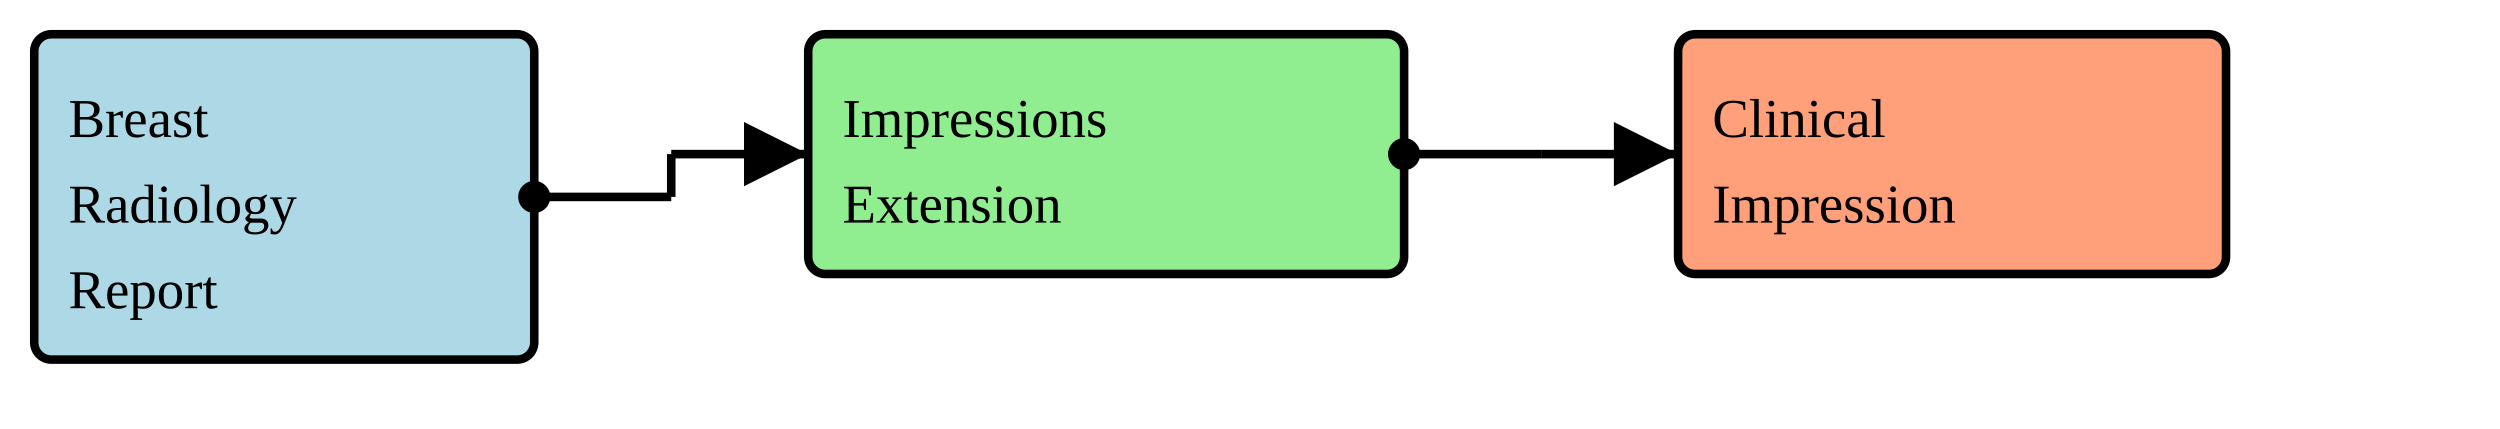
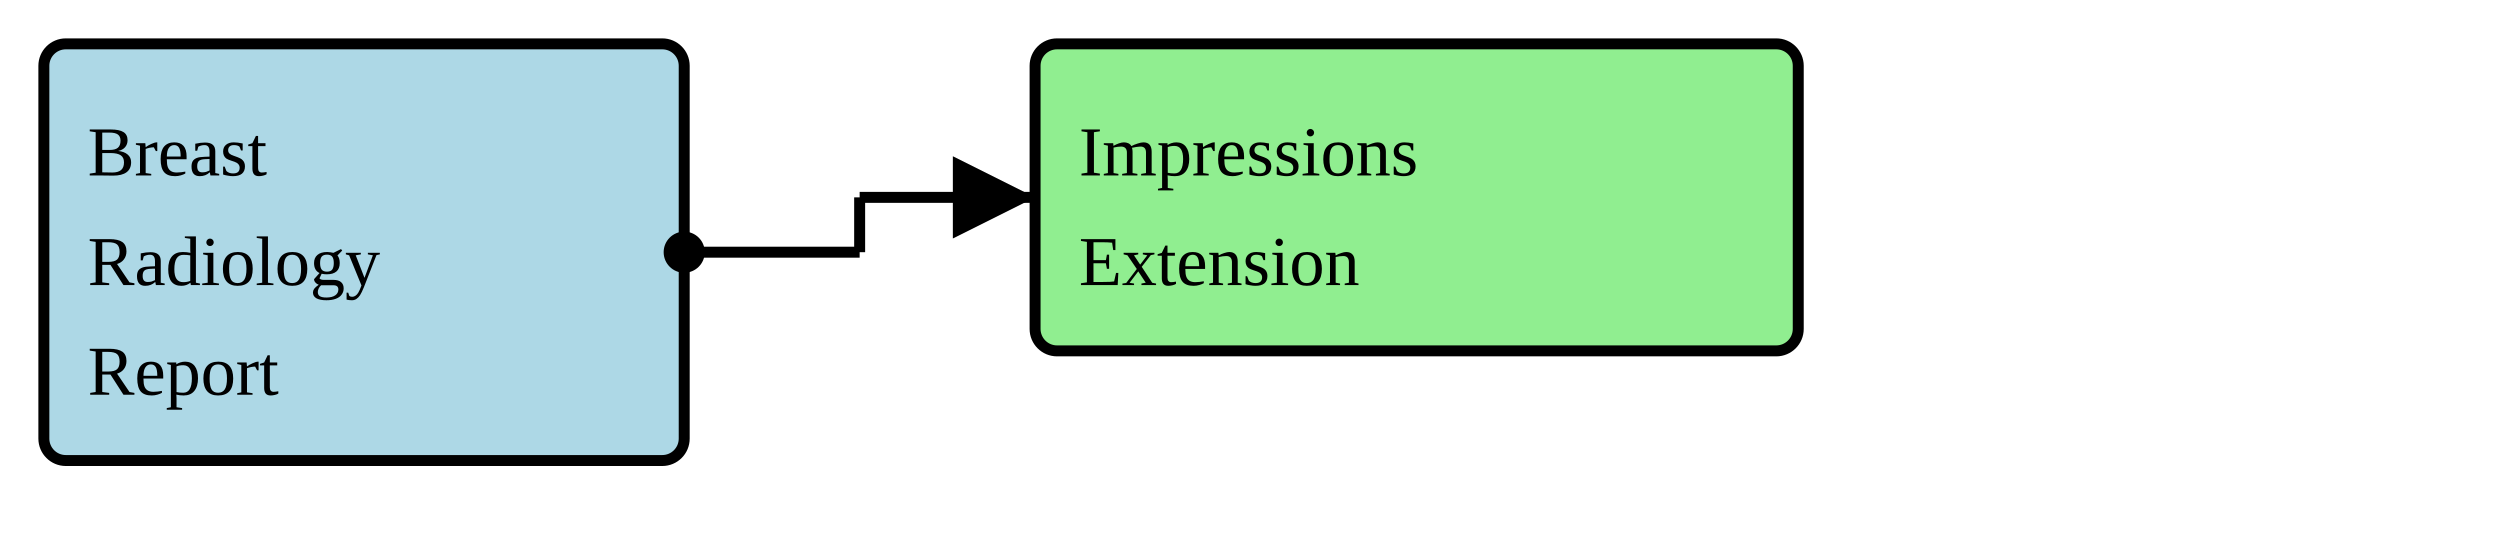
- <svg xmlns="http://www.w3.org/2000/svg" version="1.1" width="547.5" height="93.75">
+ <svg xmlns="http://www.w3.org/2000/svg" version="1.1" width="427.5" height="93.75">
  <defs>
    <marker id="arrowStart" markerWidth="3.75" markerHeight="3.75" markerUnits="px" refX="1.875" refY="1.875">
      <circle fill="Black" stroke-width="0" cx="1.875" cy="1.875" r="1.875" />
    </marker>
    <marker id="arrowEnd" markerWidth="7.5" markerHeight="7.5" markerUnits="px" refX="7.5" refY="3.75">
      <polygon fill="Black" stroke-width="0" points="0 0 7.5 3.75 0 7.5" />
    </marker>
  </defs>
  <g>
    <g>
      <rect fill="LightBlue" stroke="Black" stroke-width="1.875" x="7.5" y="7.5" width="109.5" height="71.25" rx="3.75" ry="3.75" />
      <a href="./StructureDefinition-BreastRadReport.html" target="_blank">
        <text x="15" y="30">Breast</text>
      </a>
      <a href="./StructureDefinition-BreastRadReport.html" target="_blank">
        <text x="15" y="48.75">Radiology</text>
      </a>
      <a href="./StructureDefinition-BreastRadReport.html" target="_blank">
        <text x="15" y="67.5">Report</text>
      </a>
    </g>
    <line stroke="Black" stroke-width="1.875" marker-end="url(#arrowEnd)" x1="147" y1="33.75" x2="177" y2="33.75" />
    <line stroke="Black" stroke-width="1.875" marker-start="url(#arrowStart)" x1="117" y1="43.125" x2="147" y2="43.125" />
    <line stroke="Black" stroke-width="1.875" x1="147" y1="33.75" x2="147" y2="43.125" />
  </g>
  <g>
    <g>
      <rect fill="LightGreen" stroke="Black" stroke-width="1.875" x="177" y="7.5" width="130.5" height="52.5" rx="3.75" ry="3.75" />
      <text x="184.5" y="30">Impressions</text>
      <text x="184.5" y="48.75">Extension</text>
    </g>
-     <line stroke="Black" stroke-width="1.875" marker-end="url(#arrowEnd)" x1="337.5" y1="33.75" x2="367.5" y2="33.75" />
-     <line stroke="Black" stroke-width="1.875" marker-start="url(#arrowStart)" x1="307.5" y1="33.75" x2="337.5" y2="33.75" />
-     <line stroke="Black" stroke-width="1.875" x1="337.5" y1="33.75" x2="337.5" y2="33.75" />
  </g>
-   <g>
-     <g>
-       <rect fill="LightSalmon" stroke="Black" stroke-width="1.875" x="367.5" y="7.5" width="120" height="52.5" rx="3.75" ry="3.75" />
-       <a href="./StructureDefinition-ClinicalImpression.html" target="_blank">
-         <text x="375" y="30">Clinical</text>
-       </a>
-       <a href="./StructureDefinition-ClinicalImpression.html" target="_blank">
-         <text x="375" y="48.75">Impression</text>
-       </a>
-     </g>
-   </g>
+   <g />
</svg>
